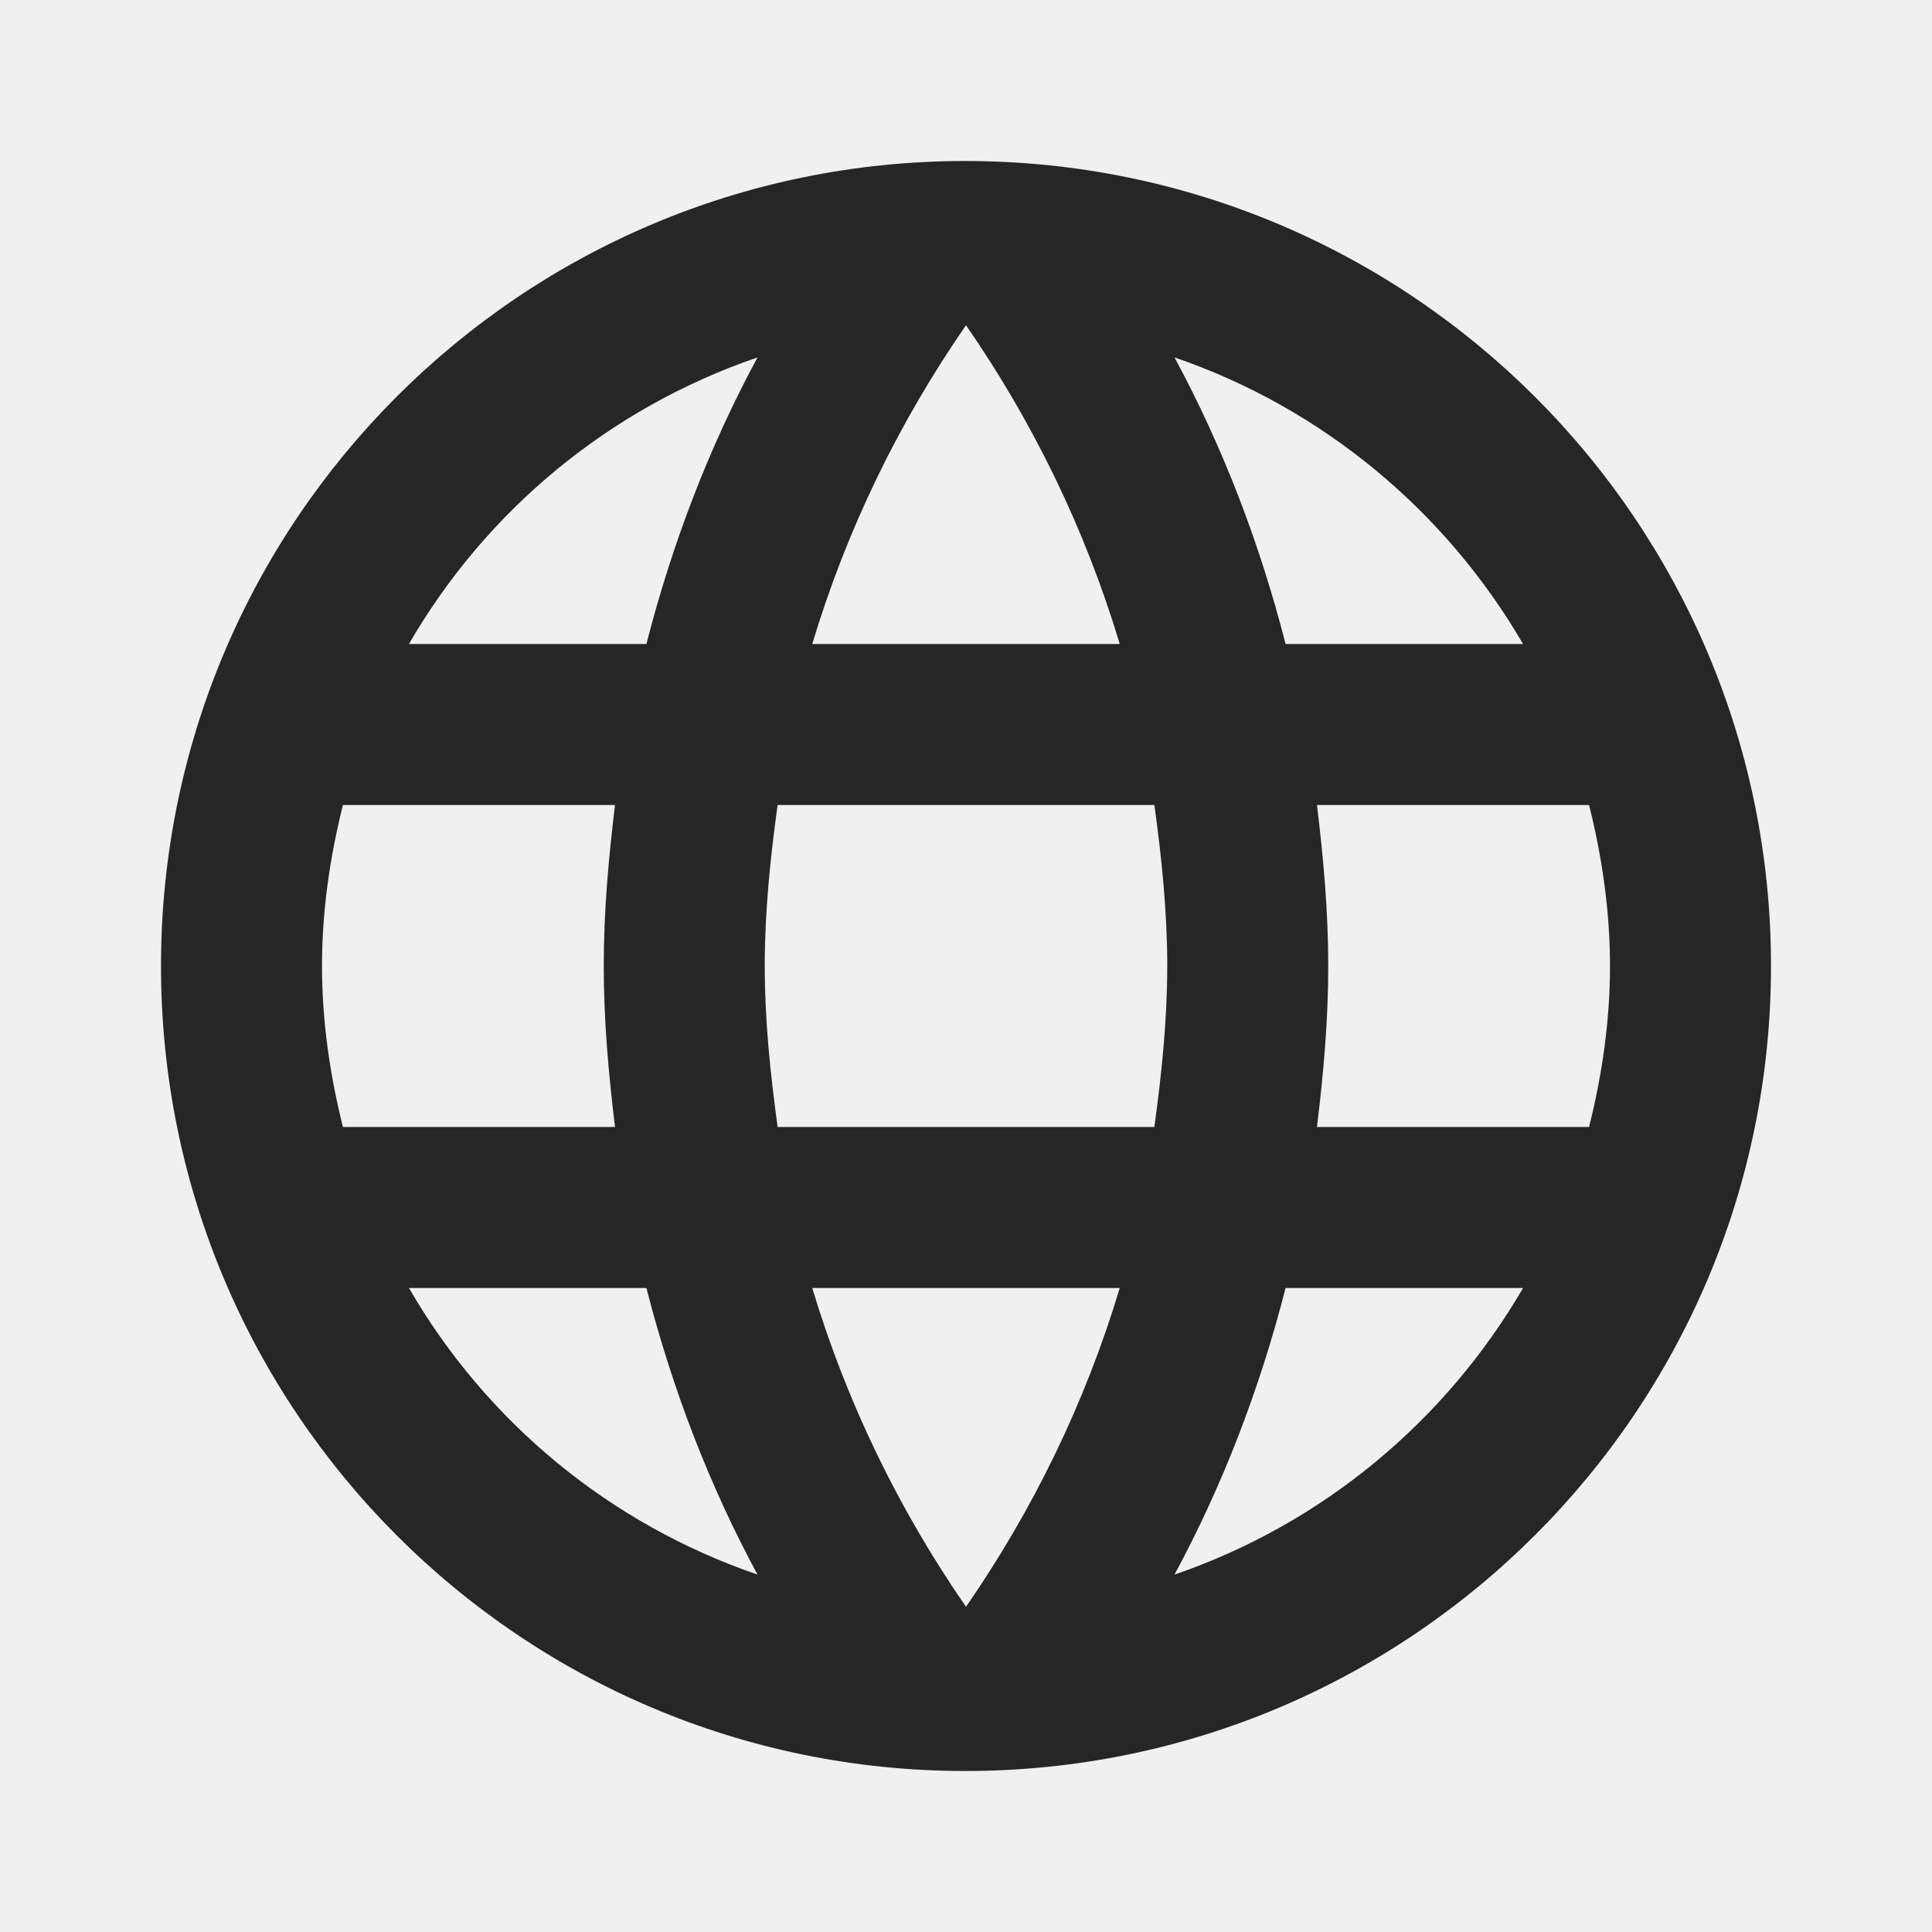
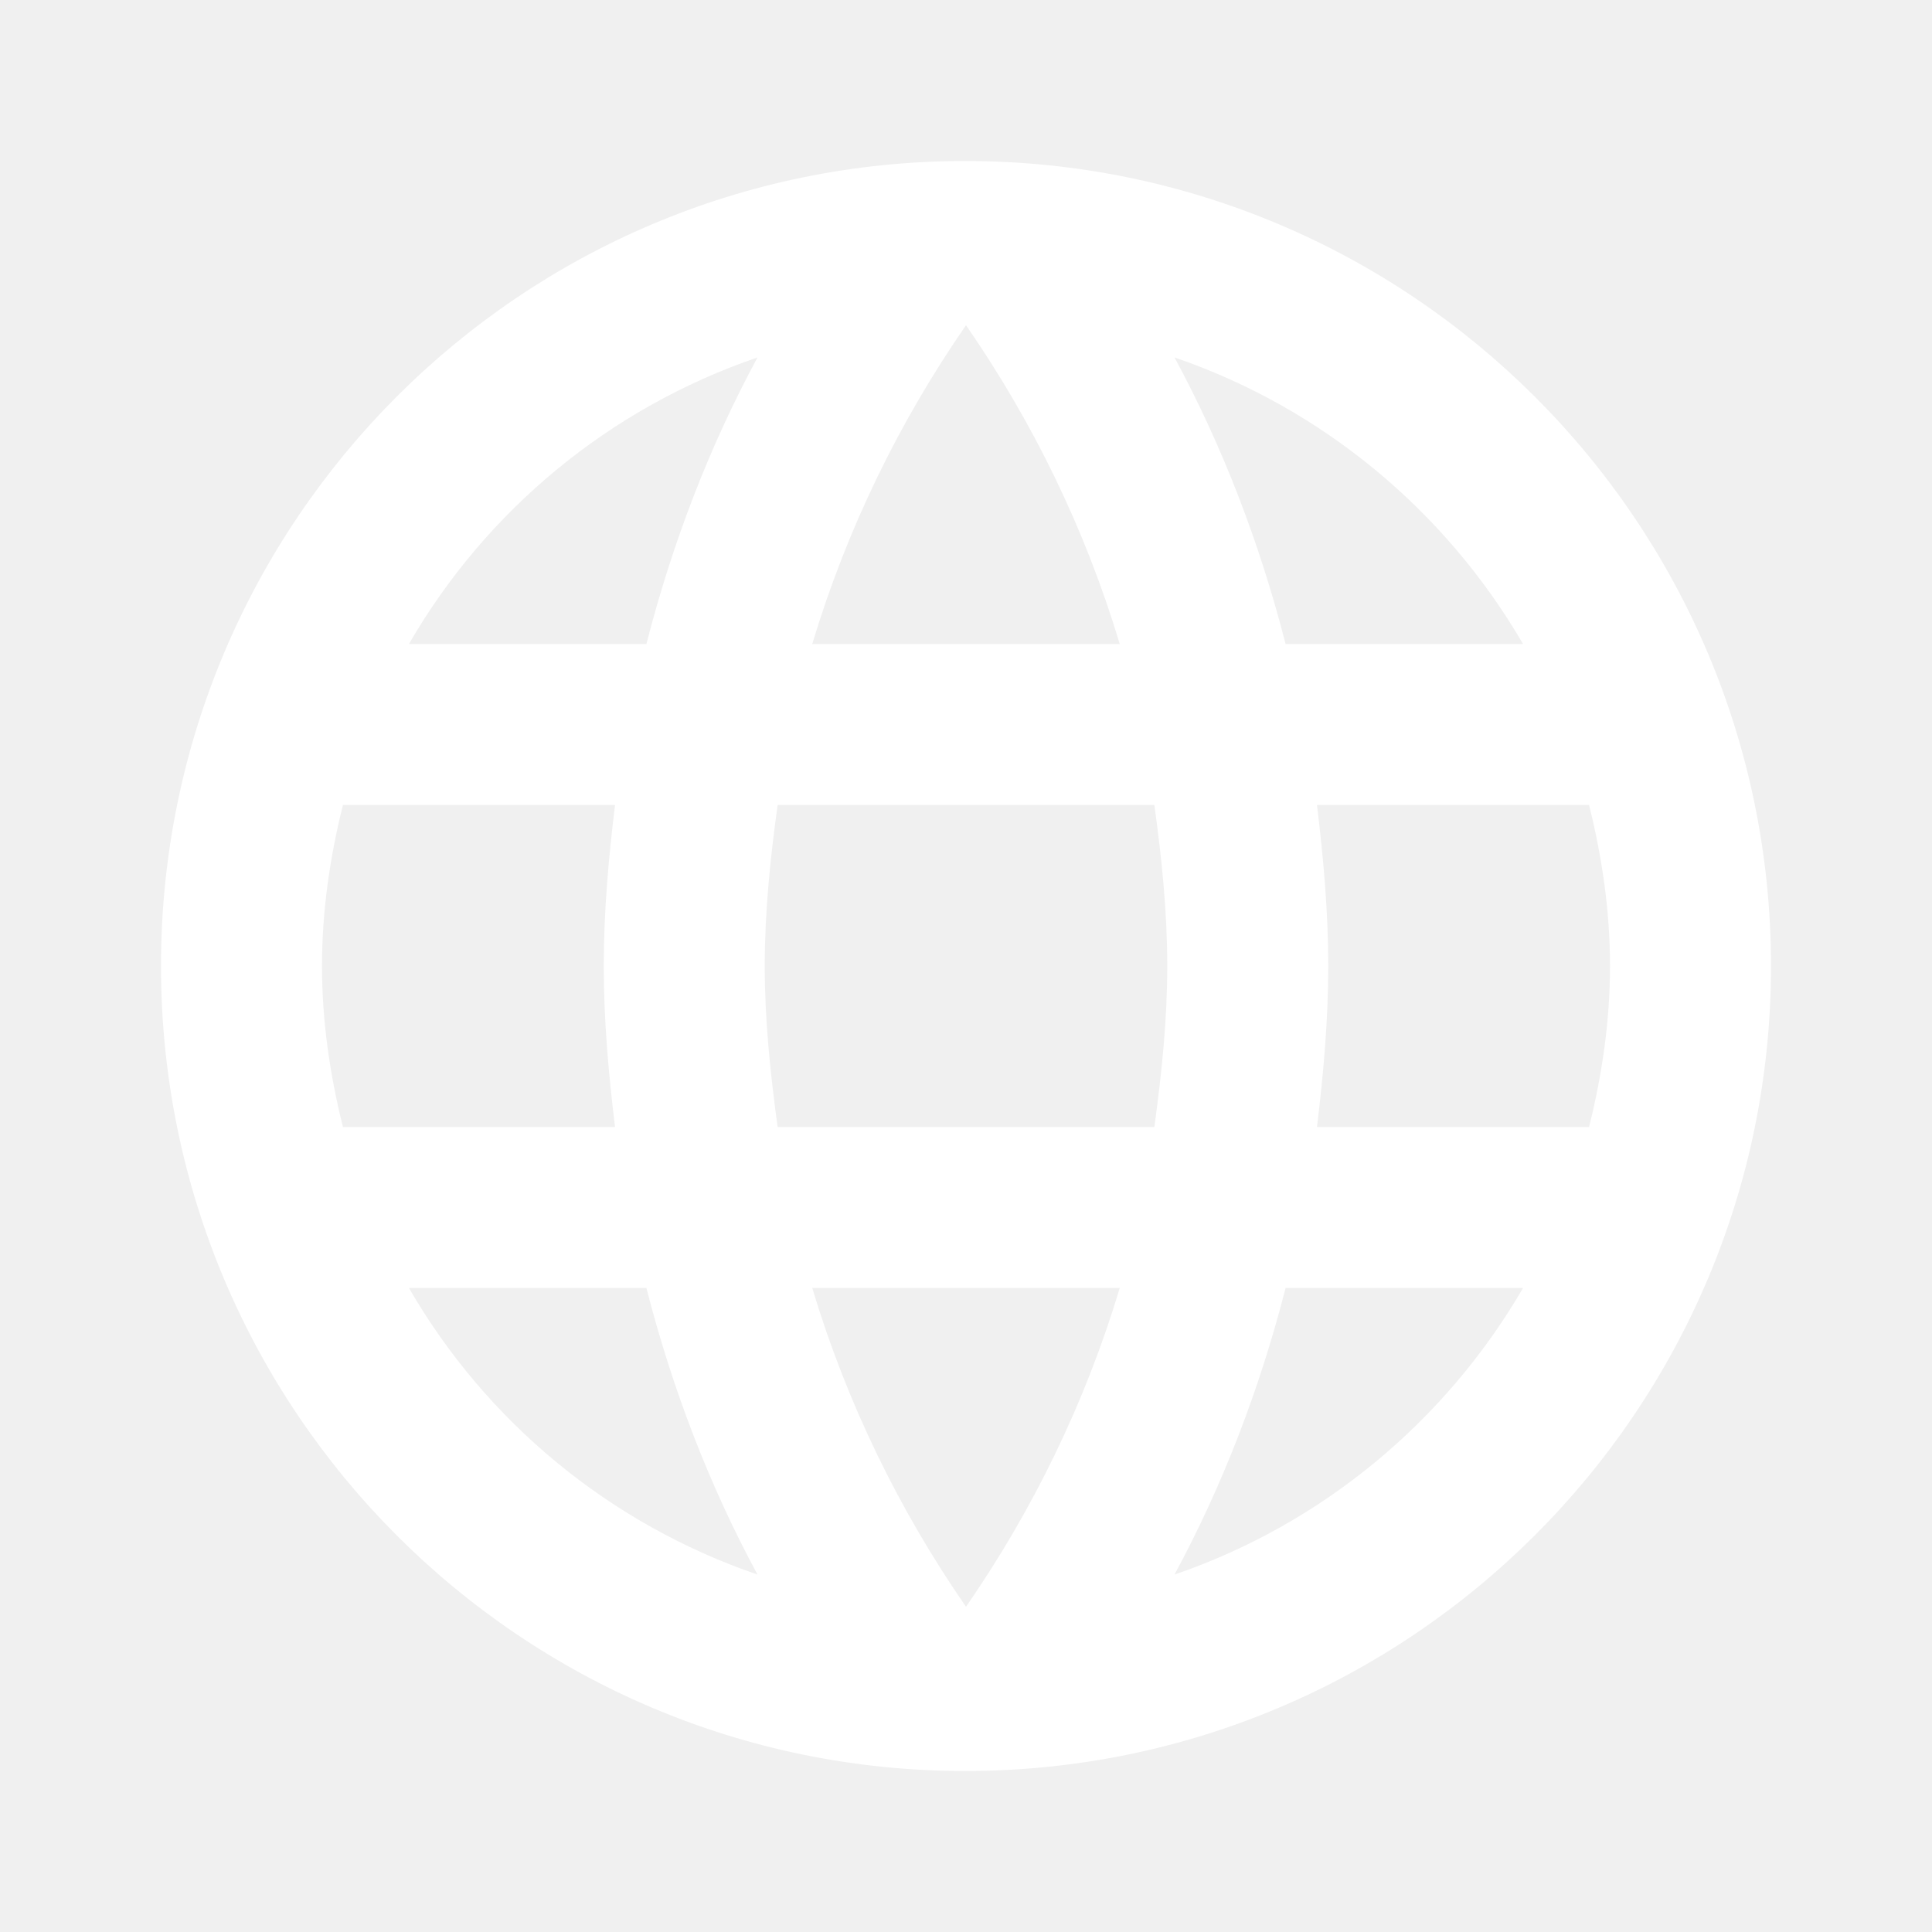
<svg xmlns="http://www.w3.org/2000/svg" width="24" height="24" viewBox="0 0 24 24" fill="none">
-   <path d="M11.99 2C6.47 2 2 6.48 2 12C2 17.52 6.47 22 11.99 22C17.52 22 22 17.52 22 12C22 6.48 17.52 2 11.99 2ZM18.92 8H15.97C15.65 6.75 15.19 5.55 14.59 4.44C16.43 5.07 17.96 6.35 18.92 8ZM12 4.04C12.83 5.24 13.48 6.57 13.91 8H10.09C10.52 6.57 11.17 5.24 12 4.04ZM4.26 14C4.1 13.36 4 12.69 4 12C4 11.31 4.1 10.64 4.26 10H7.64C7.56 10.66 7.5 11.32 7.5 12C7.5 12.68 7.56 13.34 7.64 14H4.26ZM5.08 16H8.03C8.35 17.25 8.81 18.45 9.41 19.56C7.57 18.93 6.04 17.66 5.08 16ZM8.03 8H5.08C6.04 6.34 7.57 5.07 9.41 4.44C8.81 5.55 8.35 6.75 8.03 8ZM12 19.96C11.17 18.76 10.52 17.43 10.09 16H13.91C13.48 17.43 12.83 18.76 12 19.96ZM14.34 14H9.66C9.57 13.34 9.5 12.68 9.5 12C9.5 11.32 9.57 10.65 9.66 10H14.34C14.43 10.65 14.5 11.32 14.5 12C14.5 12.68 14.43 13.34 14.34 14ZM14.59 19.56C15.19 18.45 15.65 17.25 15.97 16H18.92C17.96 17.65 16.43 18.93 14.59 19.56ZM16.36 14C16.44 13.34 16.5 12.68 16.5 12C16.5 11.32 16.44 10.66 16.36 10H19.74C19.9 10.64 20 11.31 20 12C20 12.69 19.9 13.36 19.74 14H16.36Z" fill="#262626" />
+   <path d="M11.99 2C6.47 2 2 6.48 2 12C2 17.52 6.47 22 11.99 22C17.52 22 22 17.52 22 12C22 6.48 17.52 2 11.99 2ZM18.92 8H15.97C15.65 6.75 15.19 5.55 14.59 4.44C16.43 5.07 17.96 6.35 18.92 8ZM12 4.04C12.83 5.24 13.48 6.57 13.91 8H10.09C10.52 6.57 11.17 5.24 12 4.04ZM4.26 14C4.1 13.36 4 12.69 4 12C4 11.31 4.1 10.64 4.26 10H7.64C7.56 10.66 7.5 11.32 7.5 12C7.5 12.68 7.56 13.34 7.64 14H4.26ZM5.08 16H8.03C8.35 17.25 8.81 18.45 9.41 19.56C7.57 18.93 6.04 17.66 5.08 16ZM8.03 8H5.08C6.04 6.34 7.57 5.07 9.41 4.44C8.81 5.55 8.35 6.75 8.03 8ZM12 19.96C11.17 18.76 10.52 17.43 10.09 16H13.91C13.48 17.43 12.83 18.76 12 19.96ZM14.34 14H9.66C9.57 13.34 9.5 12.68 9.5 12C9.5 11.32 9.57 10.65 9.66 10H14.34C14.43 10.65 14.5 11.32 14.5 12C14.5 12.68 14.43 13.34 14.34 14ZM14.59 19.56C15.19 18.45 15.65 17.25 15.97 16H18.92C17.96 17.65 16.43 18.93 14.59 19.56ZM16.36 14C16.44 13.34 16.5 12.68 16.5 12C16.5 11.32 16.44 10.66 16.36 10H19.74C19.9 10.64 20 11.31 20 12C20 12.69 19.9 13.36 19.74 14H16.36Z" fill="white" />
</svg>
